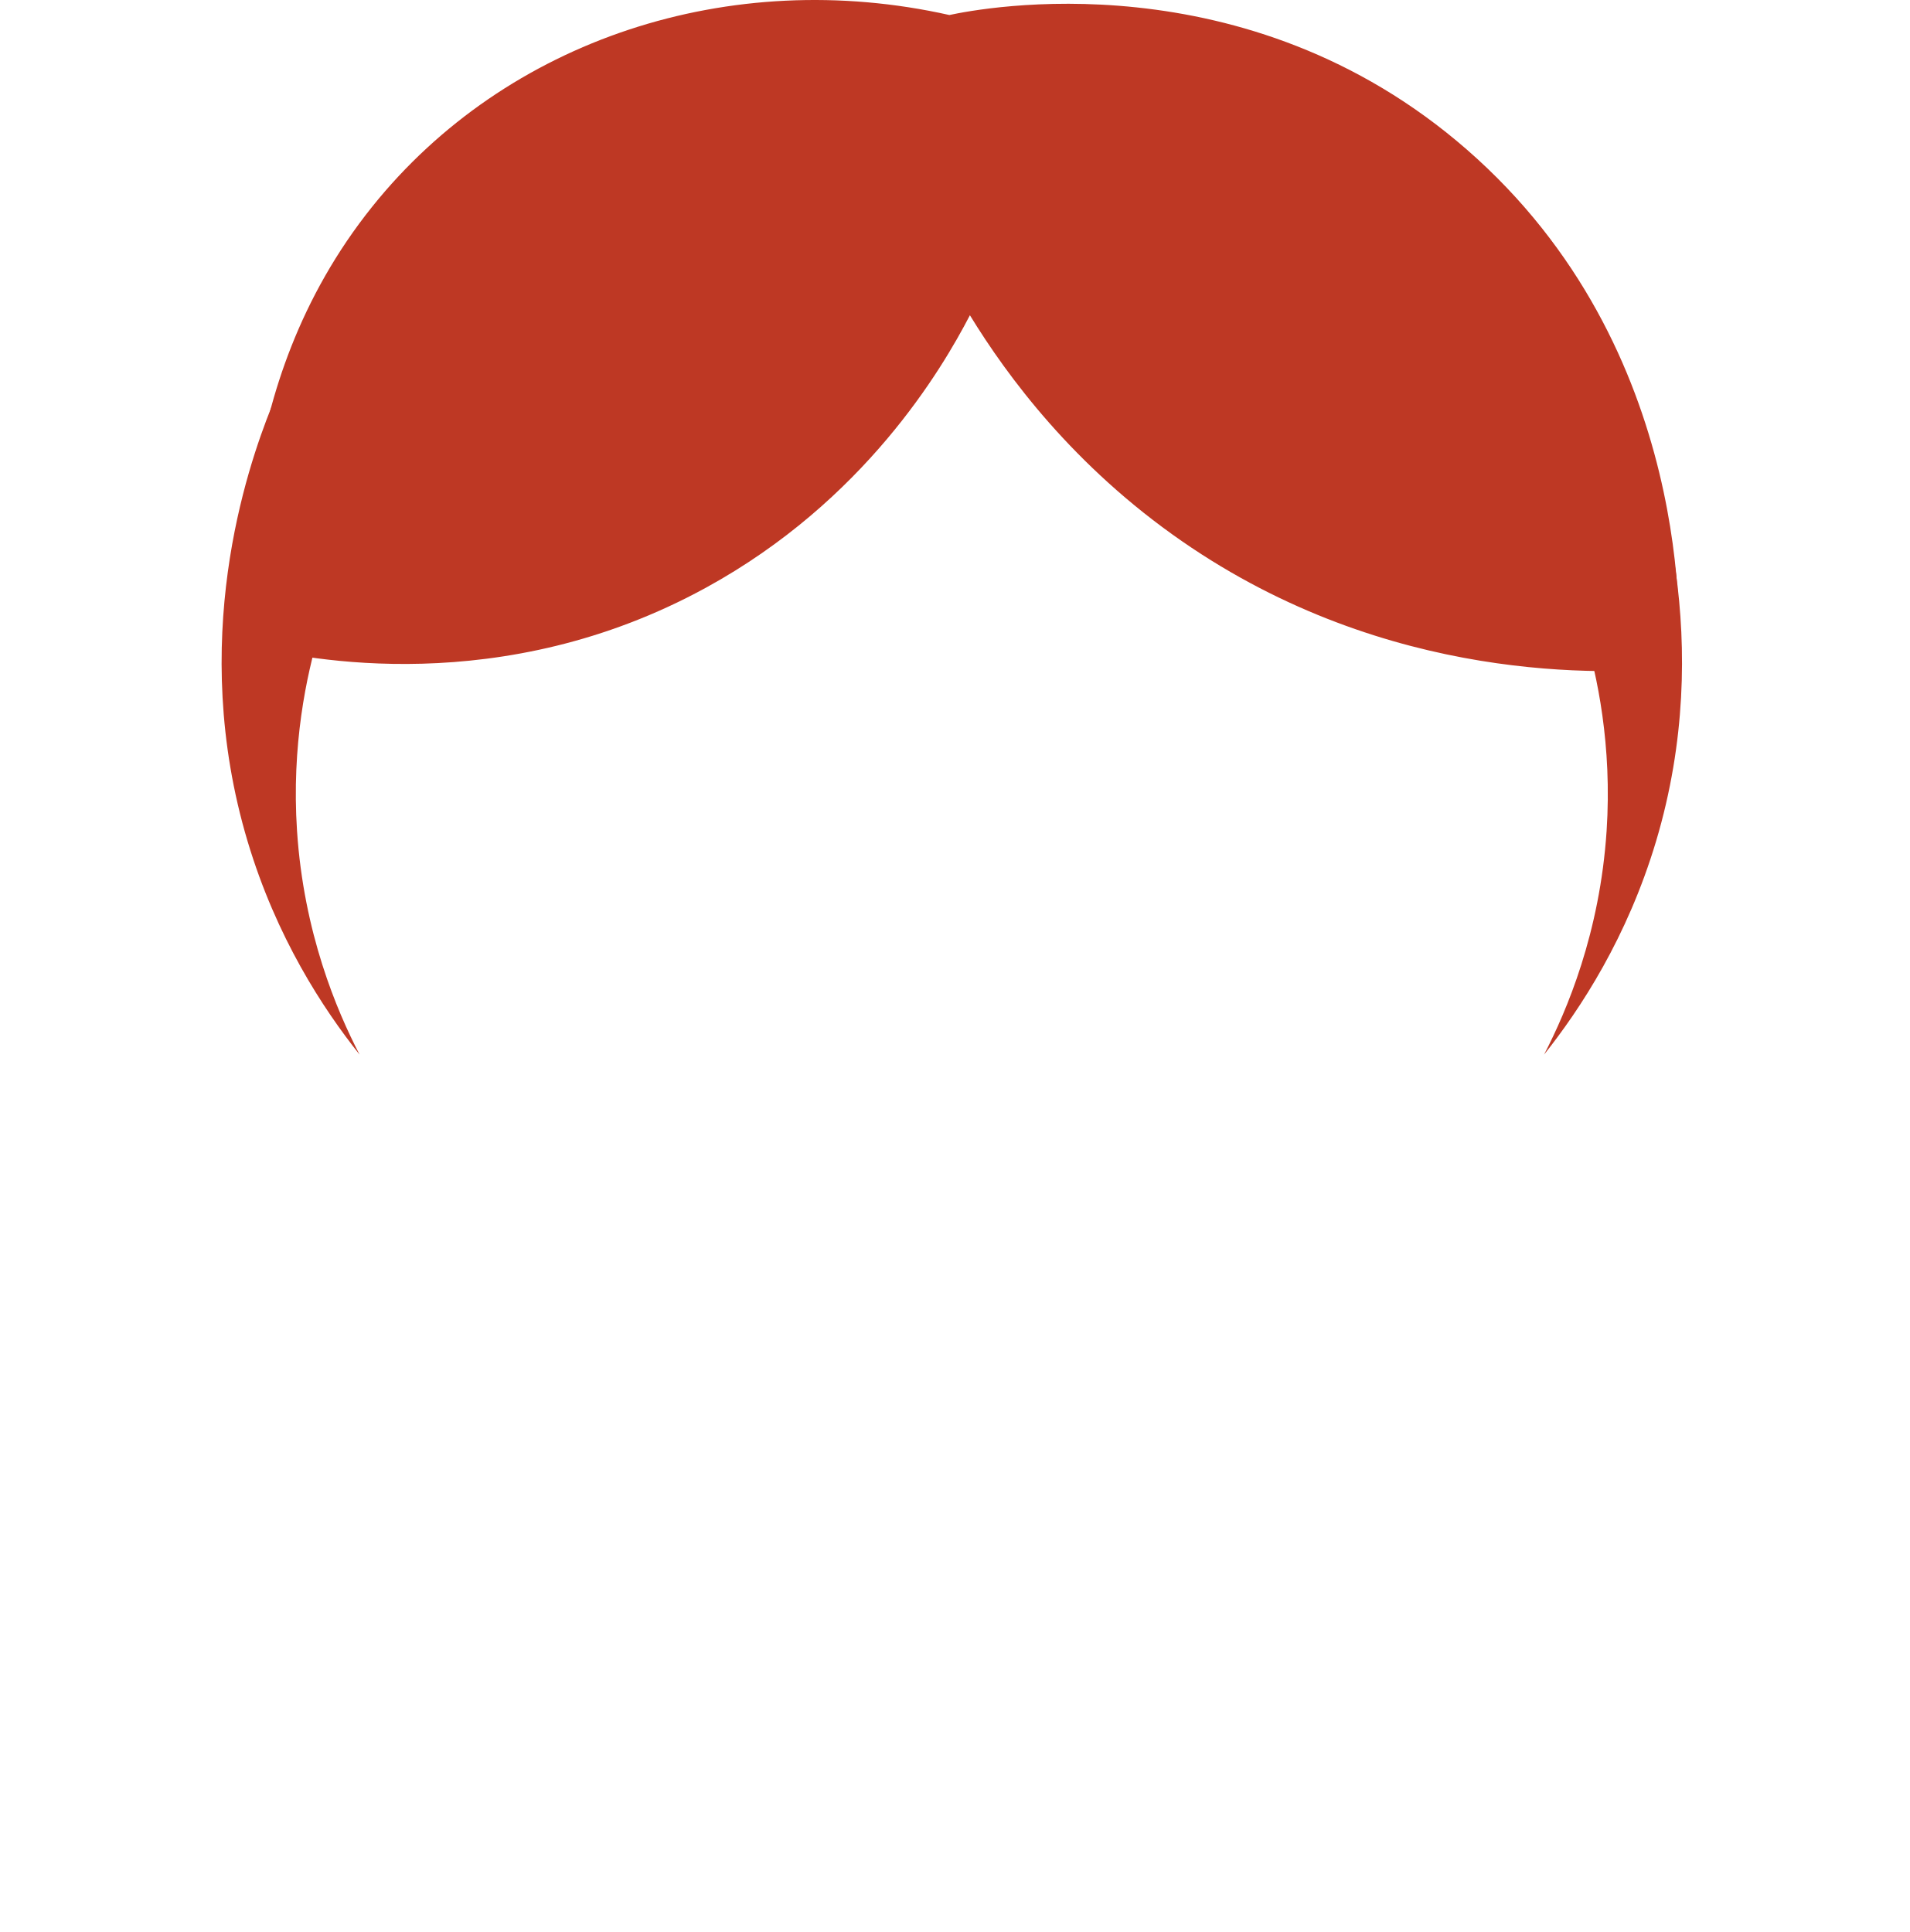
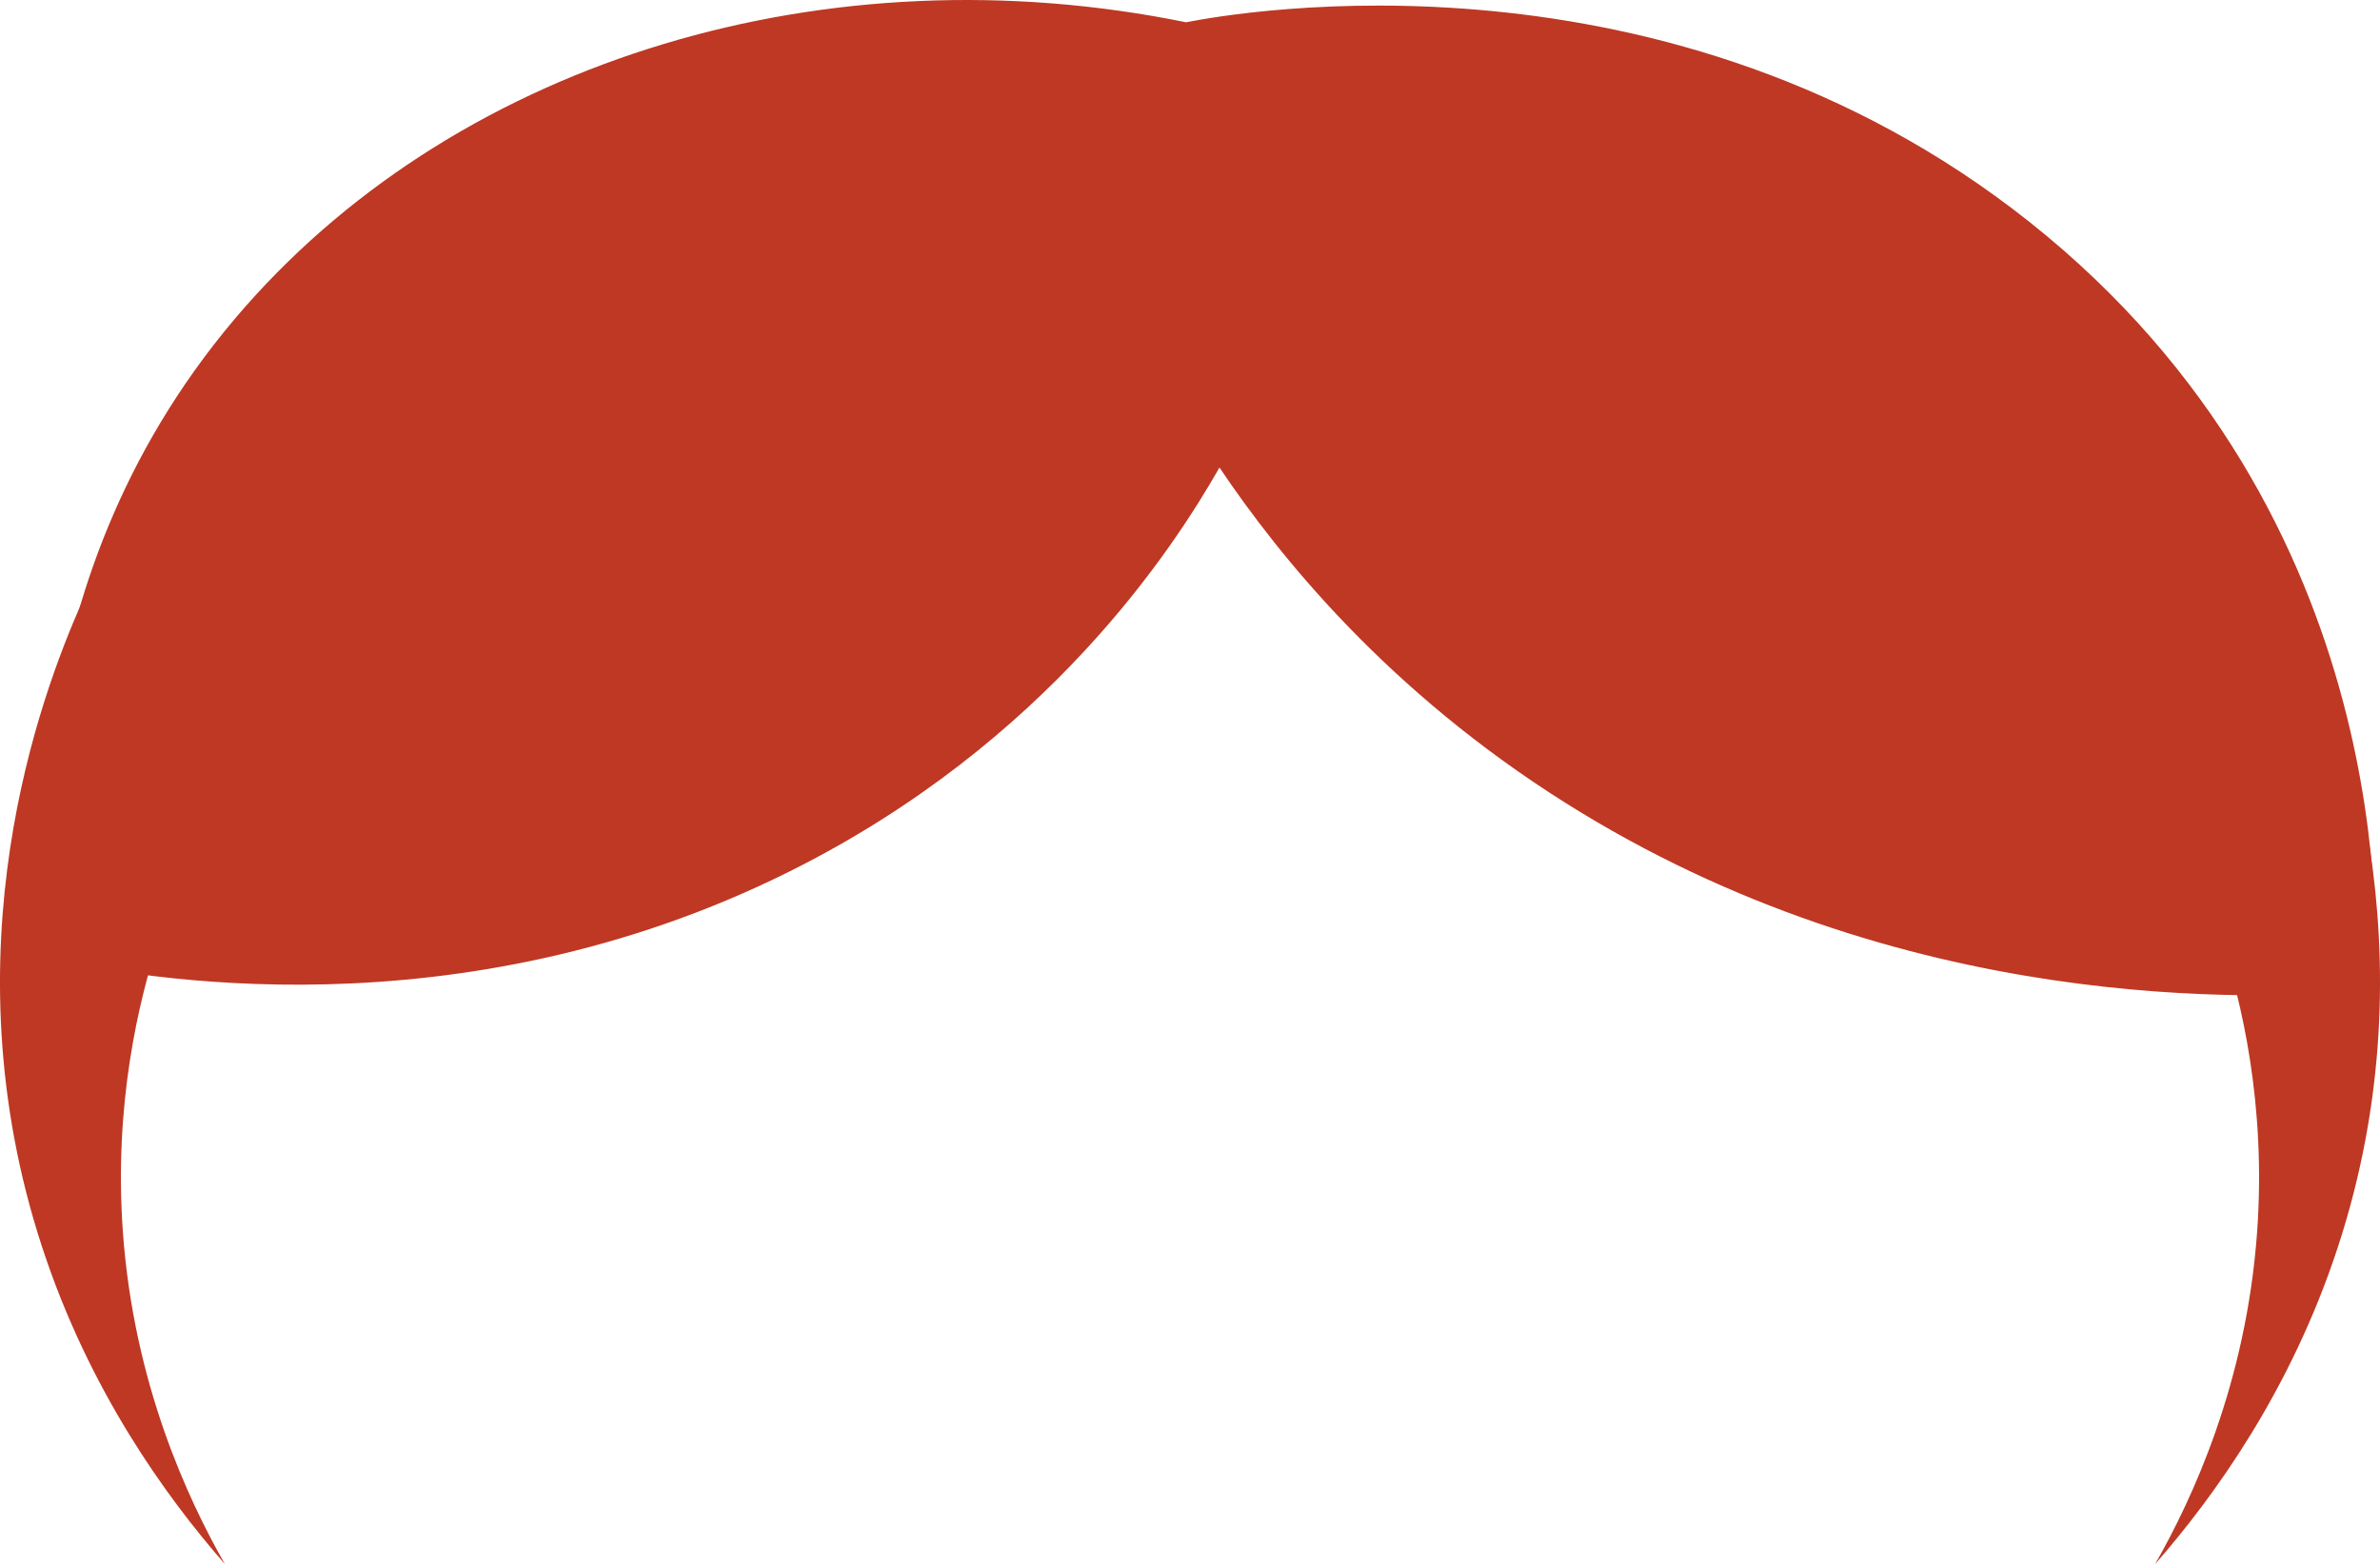
- <svg xmlns="http://www.w3.org/2000/svg" preserveAspectRatio="none" overflow="visible" style="display: block;" width="76.644" height="77.557" viewBox="0 0 76.644 77.557" fill="none">
-   <g id="Group 25">
-     <path id="Vector_10" d="M38.927 12.655C37.797 14.833 34.692 20.107 28.342 23.587C20.137 28.086 12.229 26.45 10.162 25.953C9.958 24.256 9.092 15.593 14.94 8.295C20.321 1.581 29.302 -1.371 38.103 0.603C39.362 0.333 49.99 -1.74 58.871 6.004C68.056 14.014 67.442 25.608 67.358 26.815C64.42 27.081 55.727 27.464 47.443 21.729C43.094 18.719 40.429 15.11 38.927 12.655Z" fill="#BE3824" />
-     <path id="Vector_11" d="M12.83 25.334C12.297 27.115 11.696 29.916 11.921 33.351C12.19 37.45 13.515 40.569 14.432 42.336C12.966 40.494 11.09 37.634 9.936 33.77C7.533 25.724 9.906 18.814 10.888 16.358C11.535 19.35 12.184 22.342 12.83 25.332V25.334Z" fill="#BE3824" />
-     <path id="Vector_12" d="M63.572 25.334C64.105 27.115 64.706 29.916 64.481 33.351C64.211 37.45 62.886 40.569 61.97 42.336C63.435 40.494 65.311 37.634 66.466 33.77C68.868 25.724 66.496 18.814 65.513 16.358C64.867 19.35 64.218 22.342 63.572 25.332V25.334Z" fill="#BE3824" />
-   </g>
+ <svg xmlns="http://www.w3.org/2000/svg" width="284" height="187" viewBox="0 0 284 187" fill="none">
+   <path d="M145.517 55.788C140.043 65.388 124.996 88.638 94.231 103.978C54.475 123.808 16.159 116.598 6.145 114.408C5.156 106.928 0.957 68.737 29.293 36.568C55.365 6.968 98.88 -6.042 141.527 2.658C147.628 1.468 199.123 -7.672 242.154 26.468C286.659 61.778 283.68 112.888 283.273 118.208C269.039 119.378 226.92 121.068 186.779 95.787C165.709 82.517 152.794 66.608 145.517 55.788Z" fill="#BE3824" />
+   <path d="M19.071 111.677C16.488 119.527 13.576 131.878 14.664 147.018C15.972 165.088 22.391 178.838 26.831 186.628C19.731 178.507 10.641 165.897 5.046 148.867C-6.594 113.397 4.903 82.938 9.663 72.108C12.795 85.297 15.939 98.487 19.071 111.668V111.677Z" fill="#BE3824" />
+   <path d="M264.929 111.677C267.512 119.527 270.424 131.878 269.336 147.018C268.028 165.088 261.609 178.838 257.169 186.628C264.269 178.507 273.359 165.897 278.954 148.867C290.594 113.397 279.097 82.938 274.337 72.108C271.205 85.297 268.061 98.487 264.929 111.668V111.677Z" fill="#BE3824" />
</svg>
